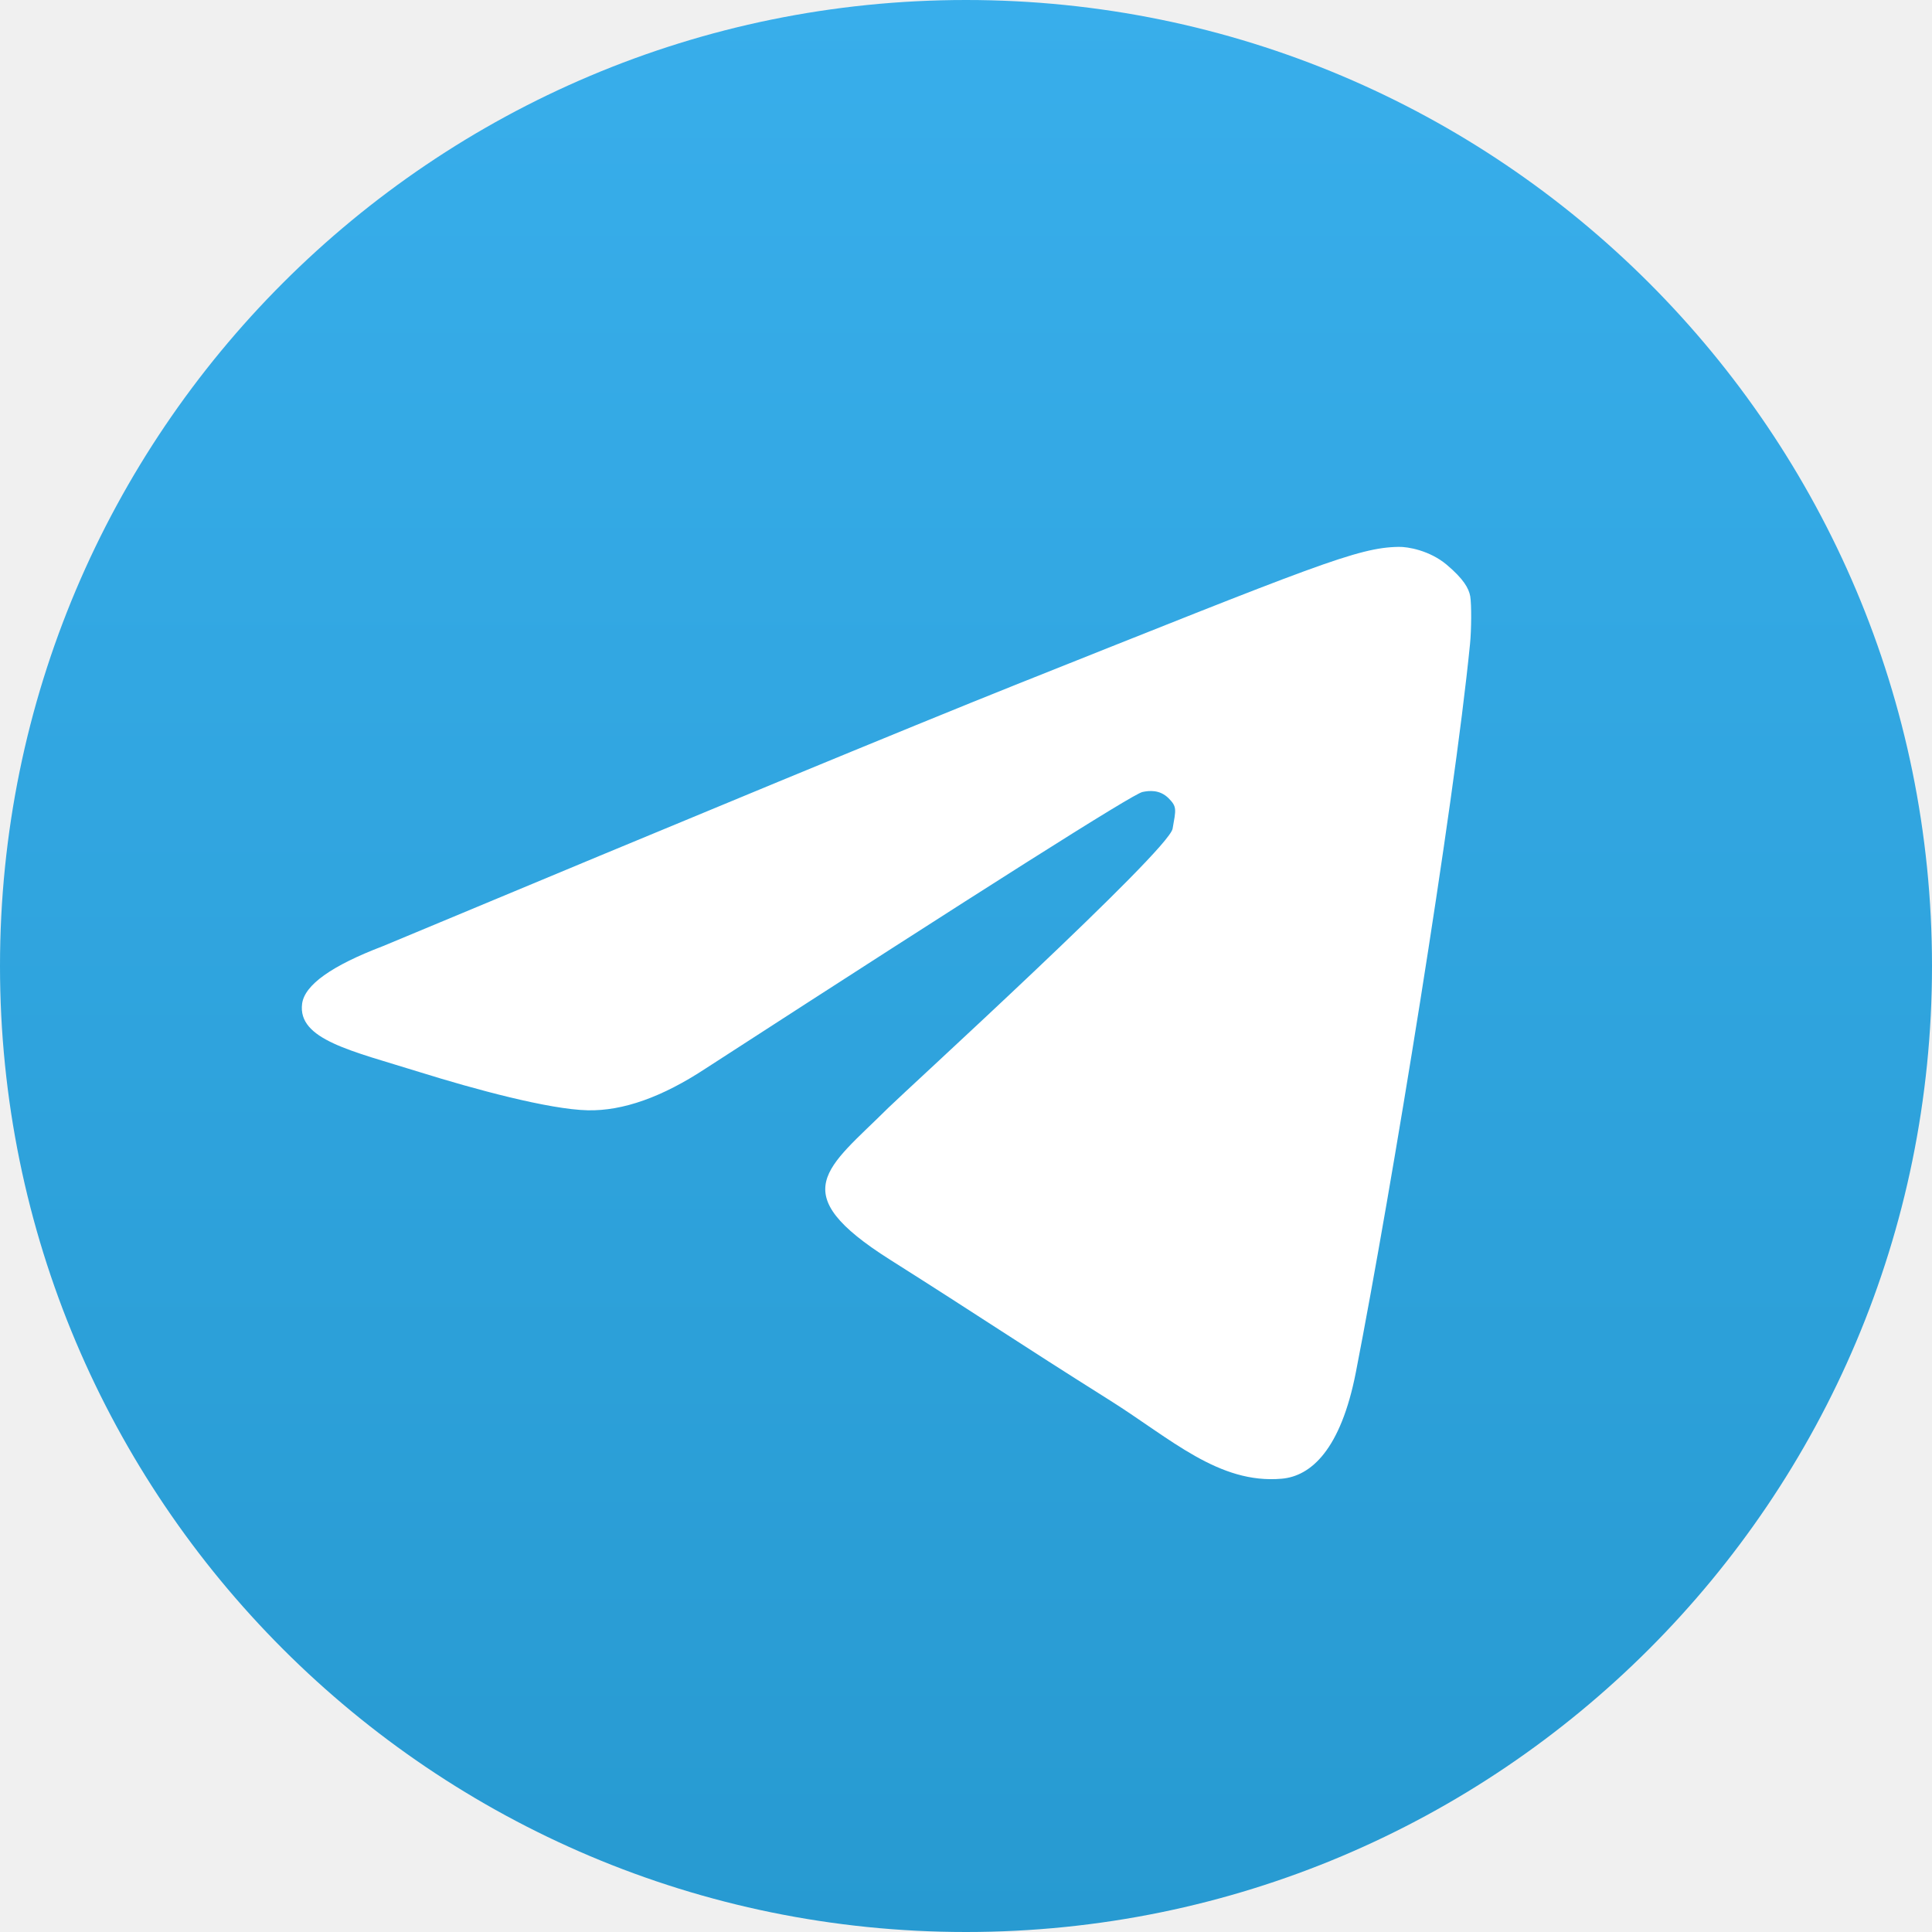
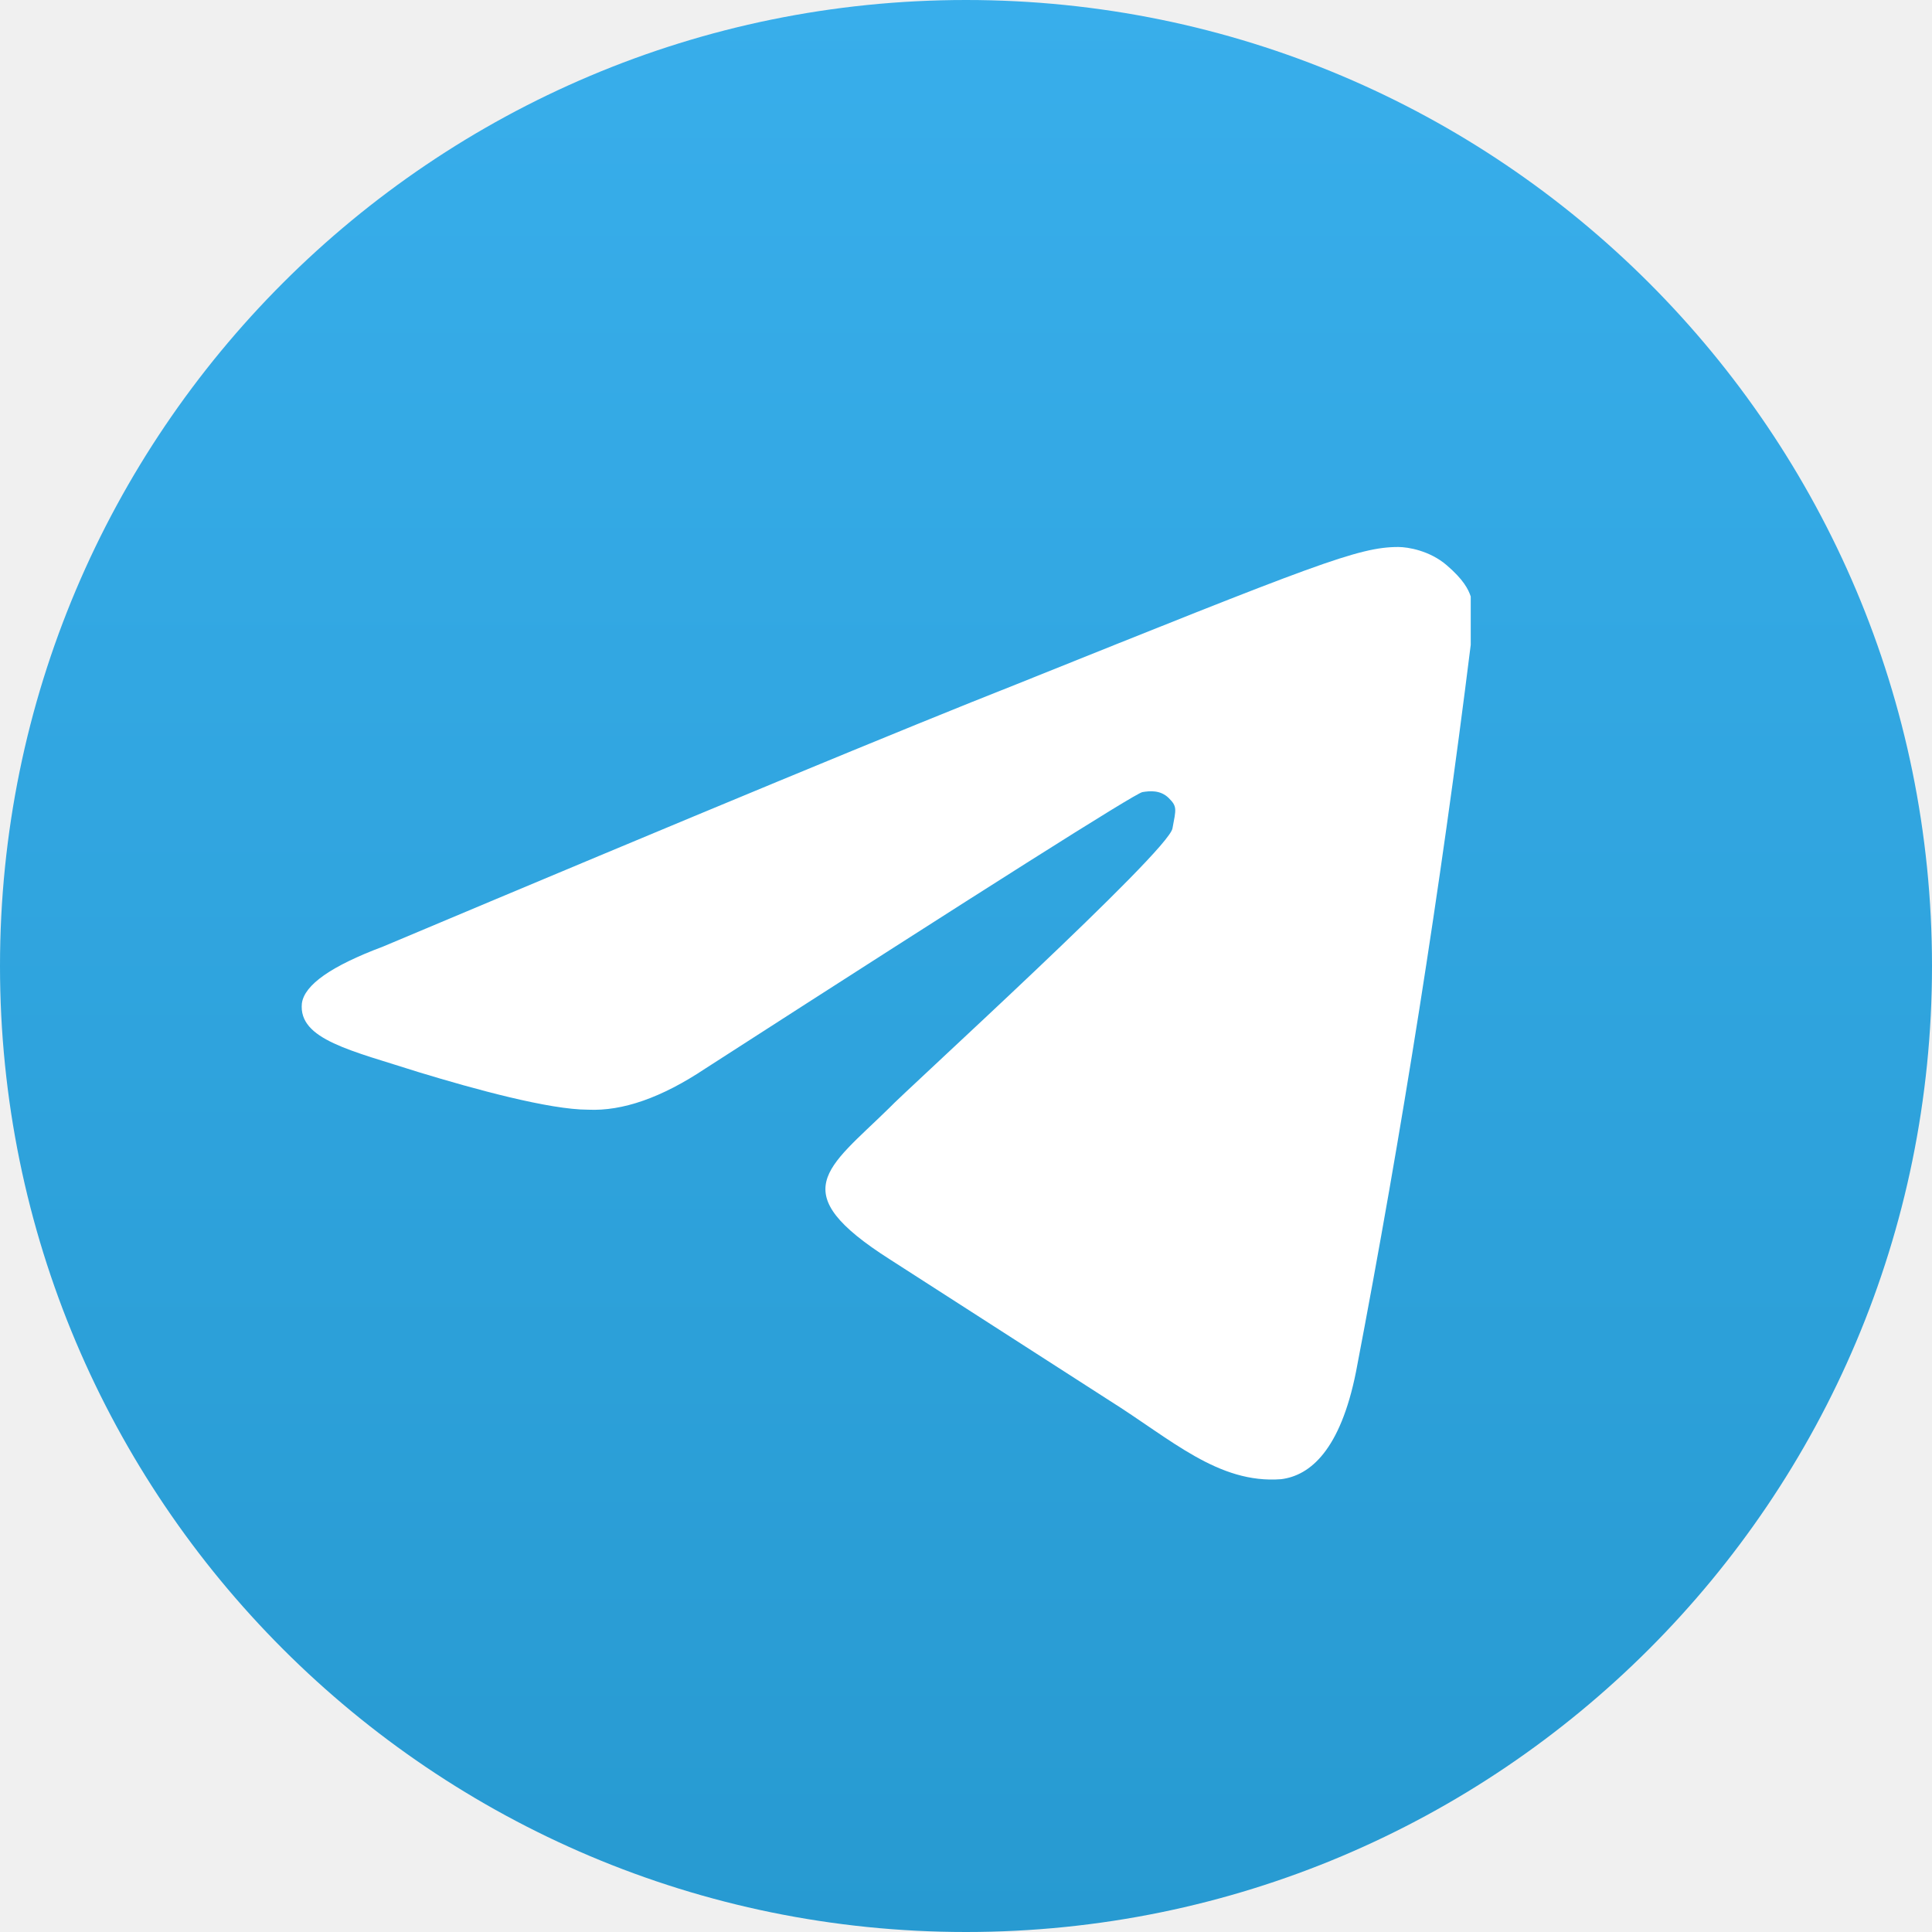
- <svg xmlns="http://www.w3.org/2000/svg" width="16px" height="16px" viewBox="0 0 16 16" version="1.1">
+ <svg xmlns="http://www.w3.org/2000/svg" width="16" height="16">
  <defs>
-     <linearGradient x1="50%" y1="0%" x2="50%" y2="100%" id="linearGradient-1">
-       <stop stop-color="#38AEEB" offset="0%" />
-       <stop stop-color="#279AD1" offset="100%" />
+     <linearGradient id="a" x1="50%" x2="50%" y1="0%" y2="100%">
+       <stop offset="0%" stop-color="#38aeeb" />
+       <stop offset="100%" stop-color="#279ad1" />
    </linearGradient>
  </defs>
-   <g id="Artboard" stroke="none" stroke-width="1" fill="none" fill-rule="evenodd">
-     <circle id="Oval" fill="url(#linearGradient-1)" cx="8" cy="8" r="8" />
-     <path d="M3.17,7.836 C5.788,6.743 7.533,6.022 8.406,5.673 C10.899,4.679 11.245,4.534 11.583,4.529 C11.657,4.527 11.839,4.558 11.98,4.676 C12.121,4.795 12.164,4.872 12.176,4.939 C12.187,5.006 12.186,5.215 12.174,5.334 C12.039,6.695 11.526,9.838 11.229,11.363 C11.103,12.009 10.855,12.225 10.615,12.246 C10.094,12.292 9.698,11.916 9.193,11.598 C8.403,11.101 8.139,10.918 7.372,10.433 C6.486,9.873 6.851,9.678 7.356,9.175 C7.488,9.044 9.678,7.046 9.711,6.863 C9.739,6.703 9.749,6.682 9.677,6.61 C9.604,6.538 9.517,6.547 9.461,6.559 C9.382,6.576 8.175,7.34 5.842,8.85 C5.483,9.086 5.159,9.201 4.868,9.195 C4.548,9.188 3.931,9.021 3.473,8.878 C2.91,8.702 2.463,8.61 2.502,8.312 C2.523,8.157 2.745,7.998 3.17,7.836 Z" id="Path-3" fill="#FFFFFF" />
+   <g fill="none" fill-rule="evenodd">
+     <circle cx="8" cy="8" r="8" fill="url(#a)" />
+     <path fill="#fff" d="M3.17 7.84q3.92-1.65 5.24-2.17c2.49-1 2.84-1.14 3.17-1.14.08 0 .26.03.4.15s.18.2.2.26v.4a93 93 0 0 1-.95 6.02c-.13.65-.38.86-.62.89-.52.04-.91-.33-1.42-.65l-1.82-1.17c-.88-.56-.52-.75-.01-1.25.13-.14 2.32-2.13 2.35-2.32.03-.16.04-.18-.03-.25s-.16-.06-.22-.05q-.11.03-3.62 2.29-.54.36-.97.34c-.32 0-.94-.17-1.4-.31-.56-.18-1-.27-.97-.57q.03-.23.67-.47" />
  </g>
</svg>
